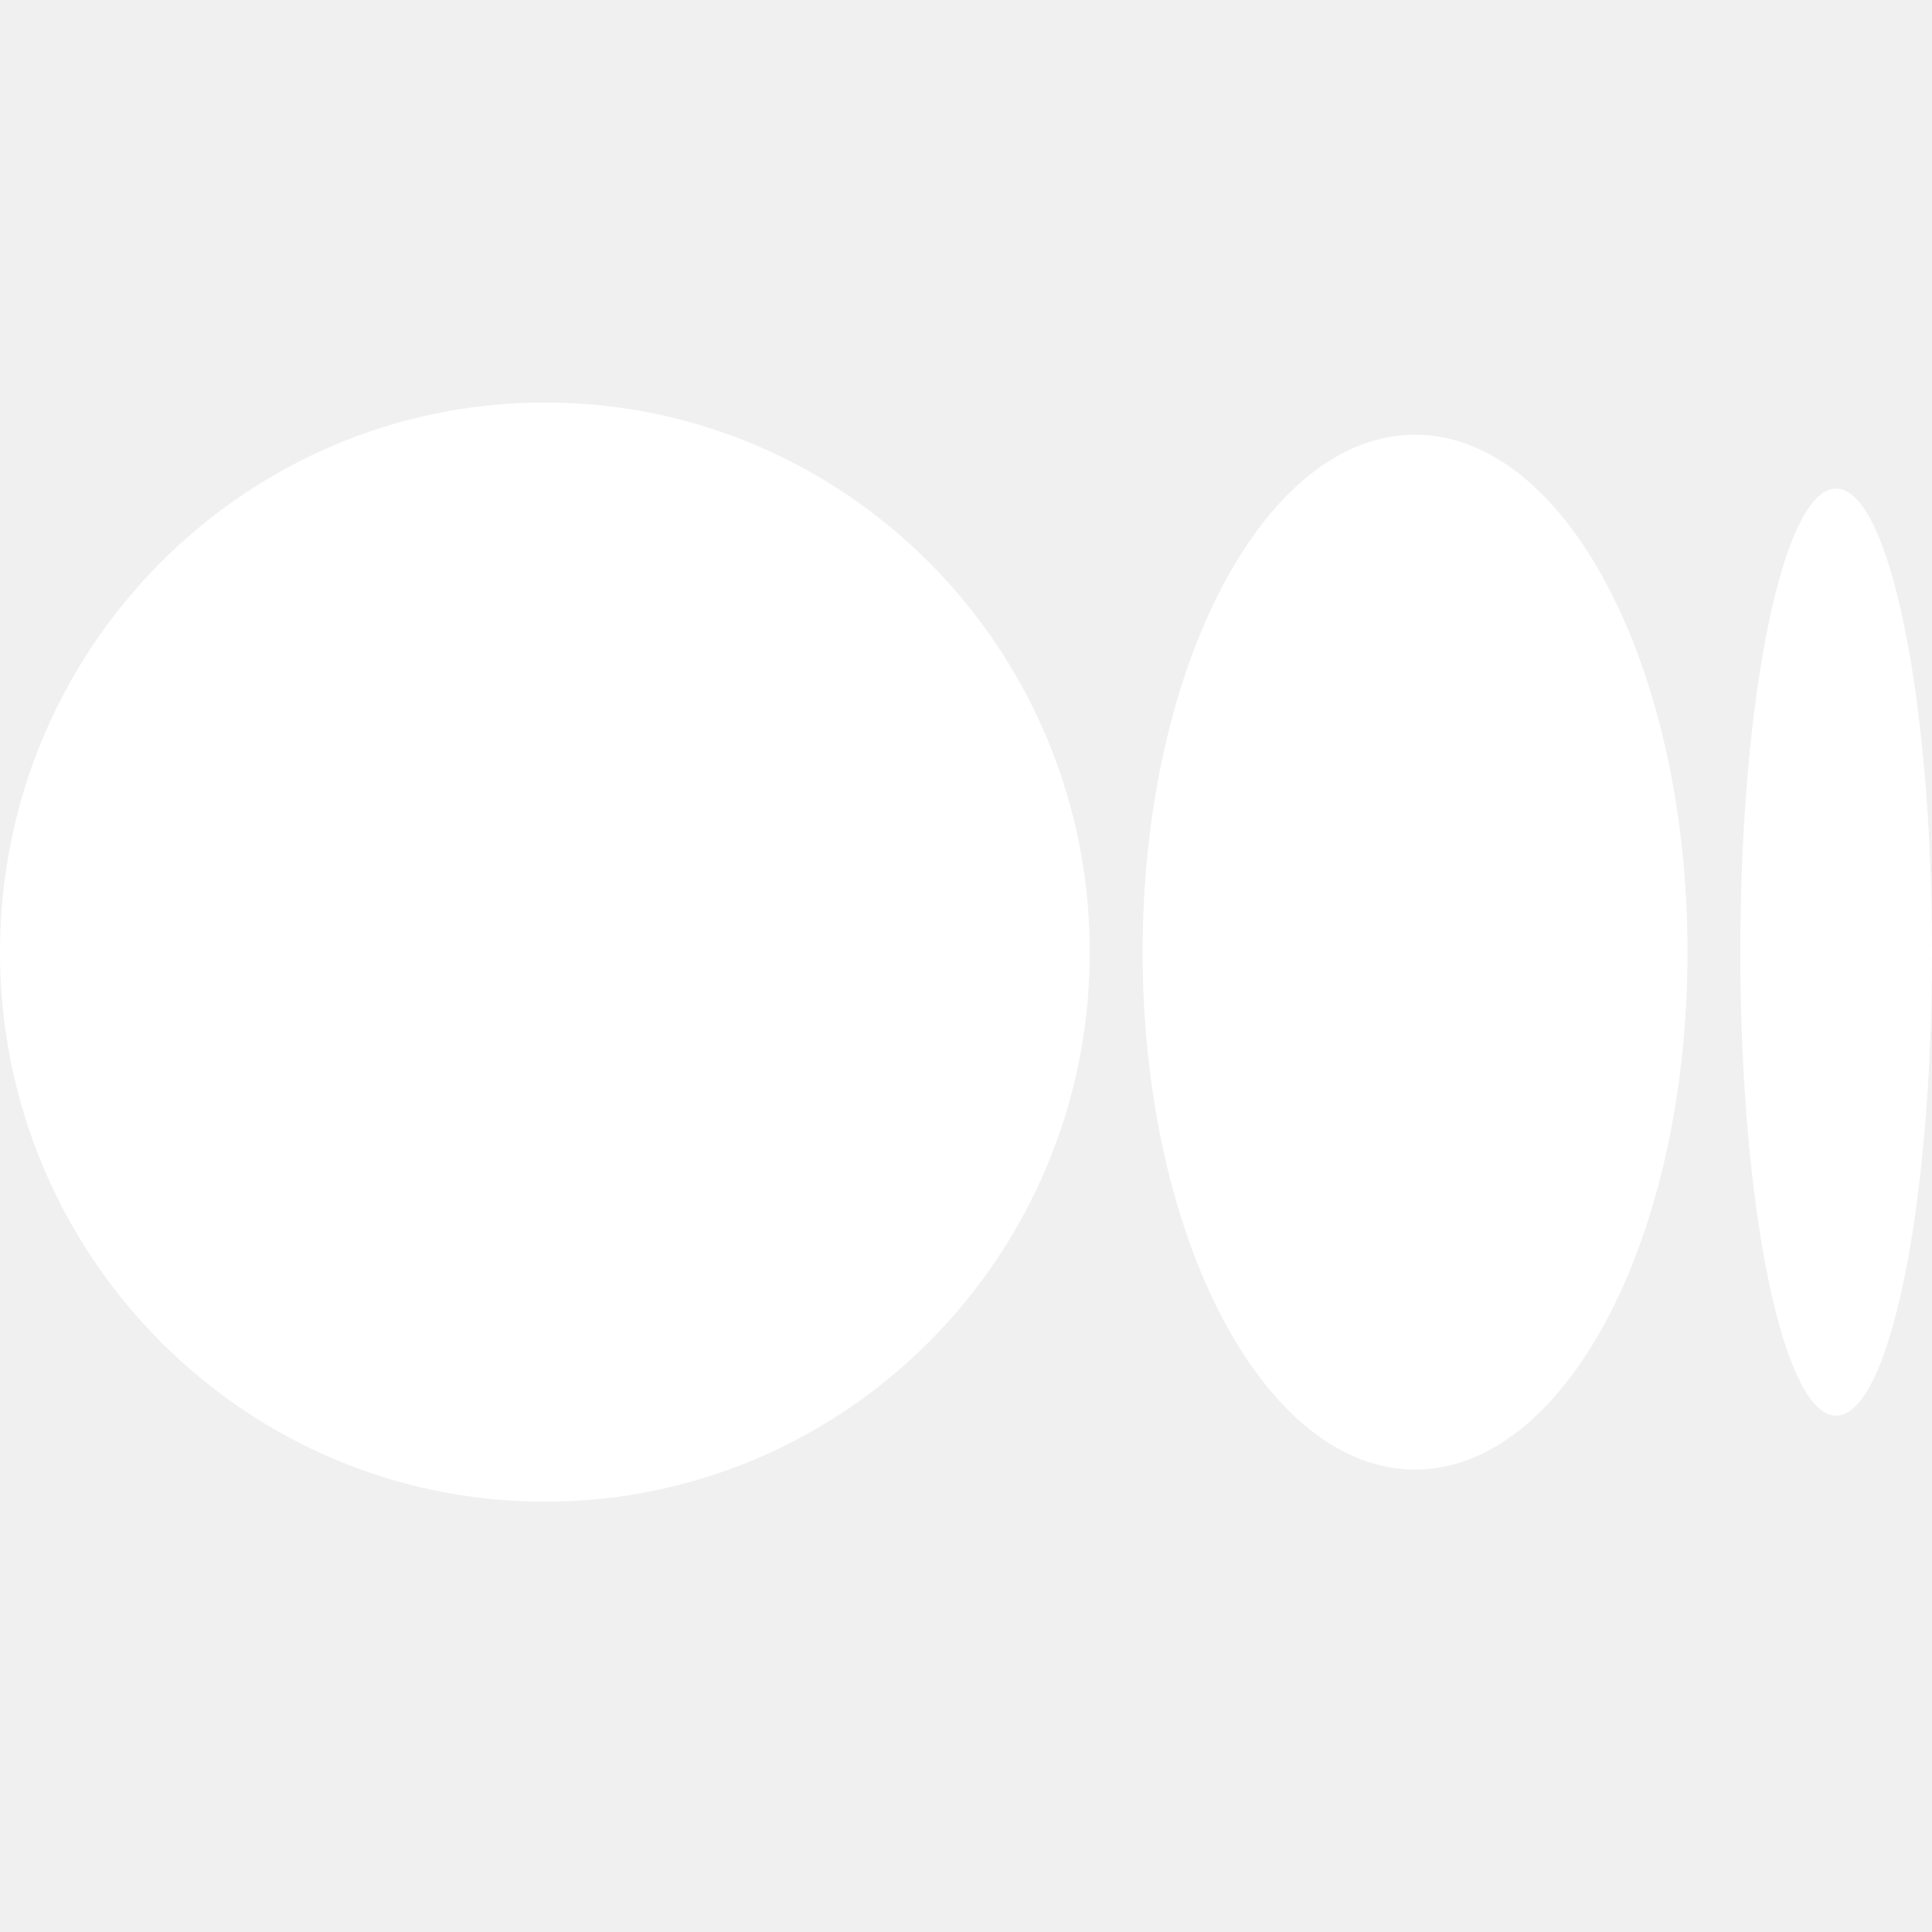
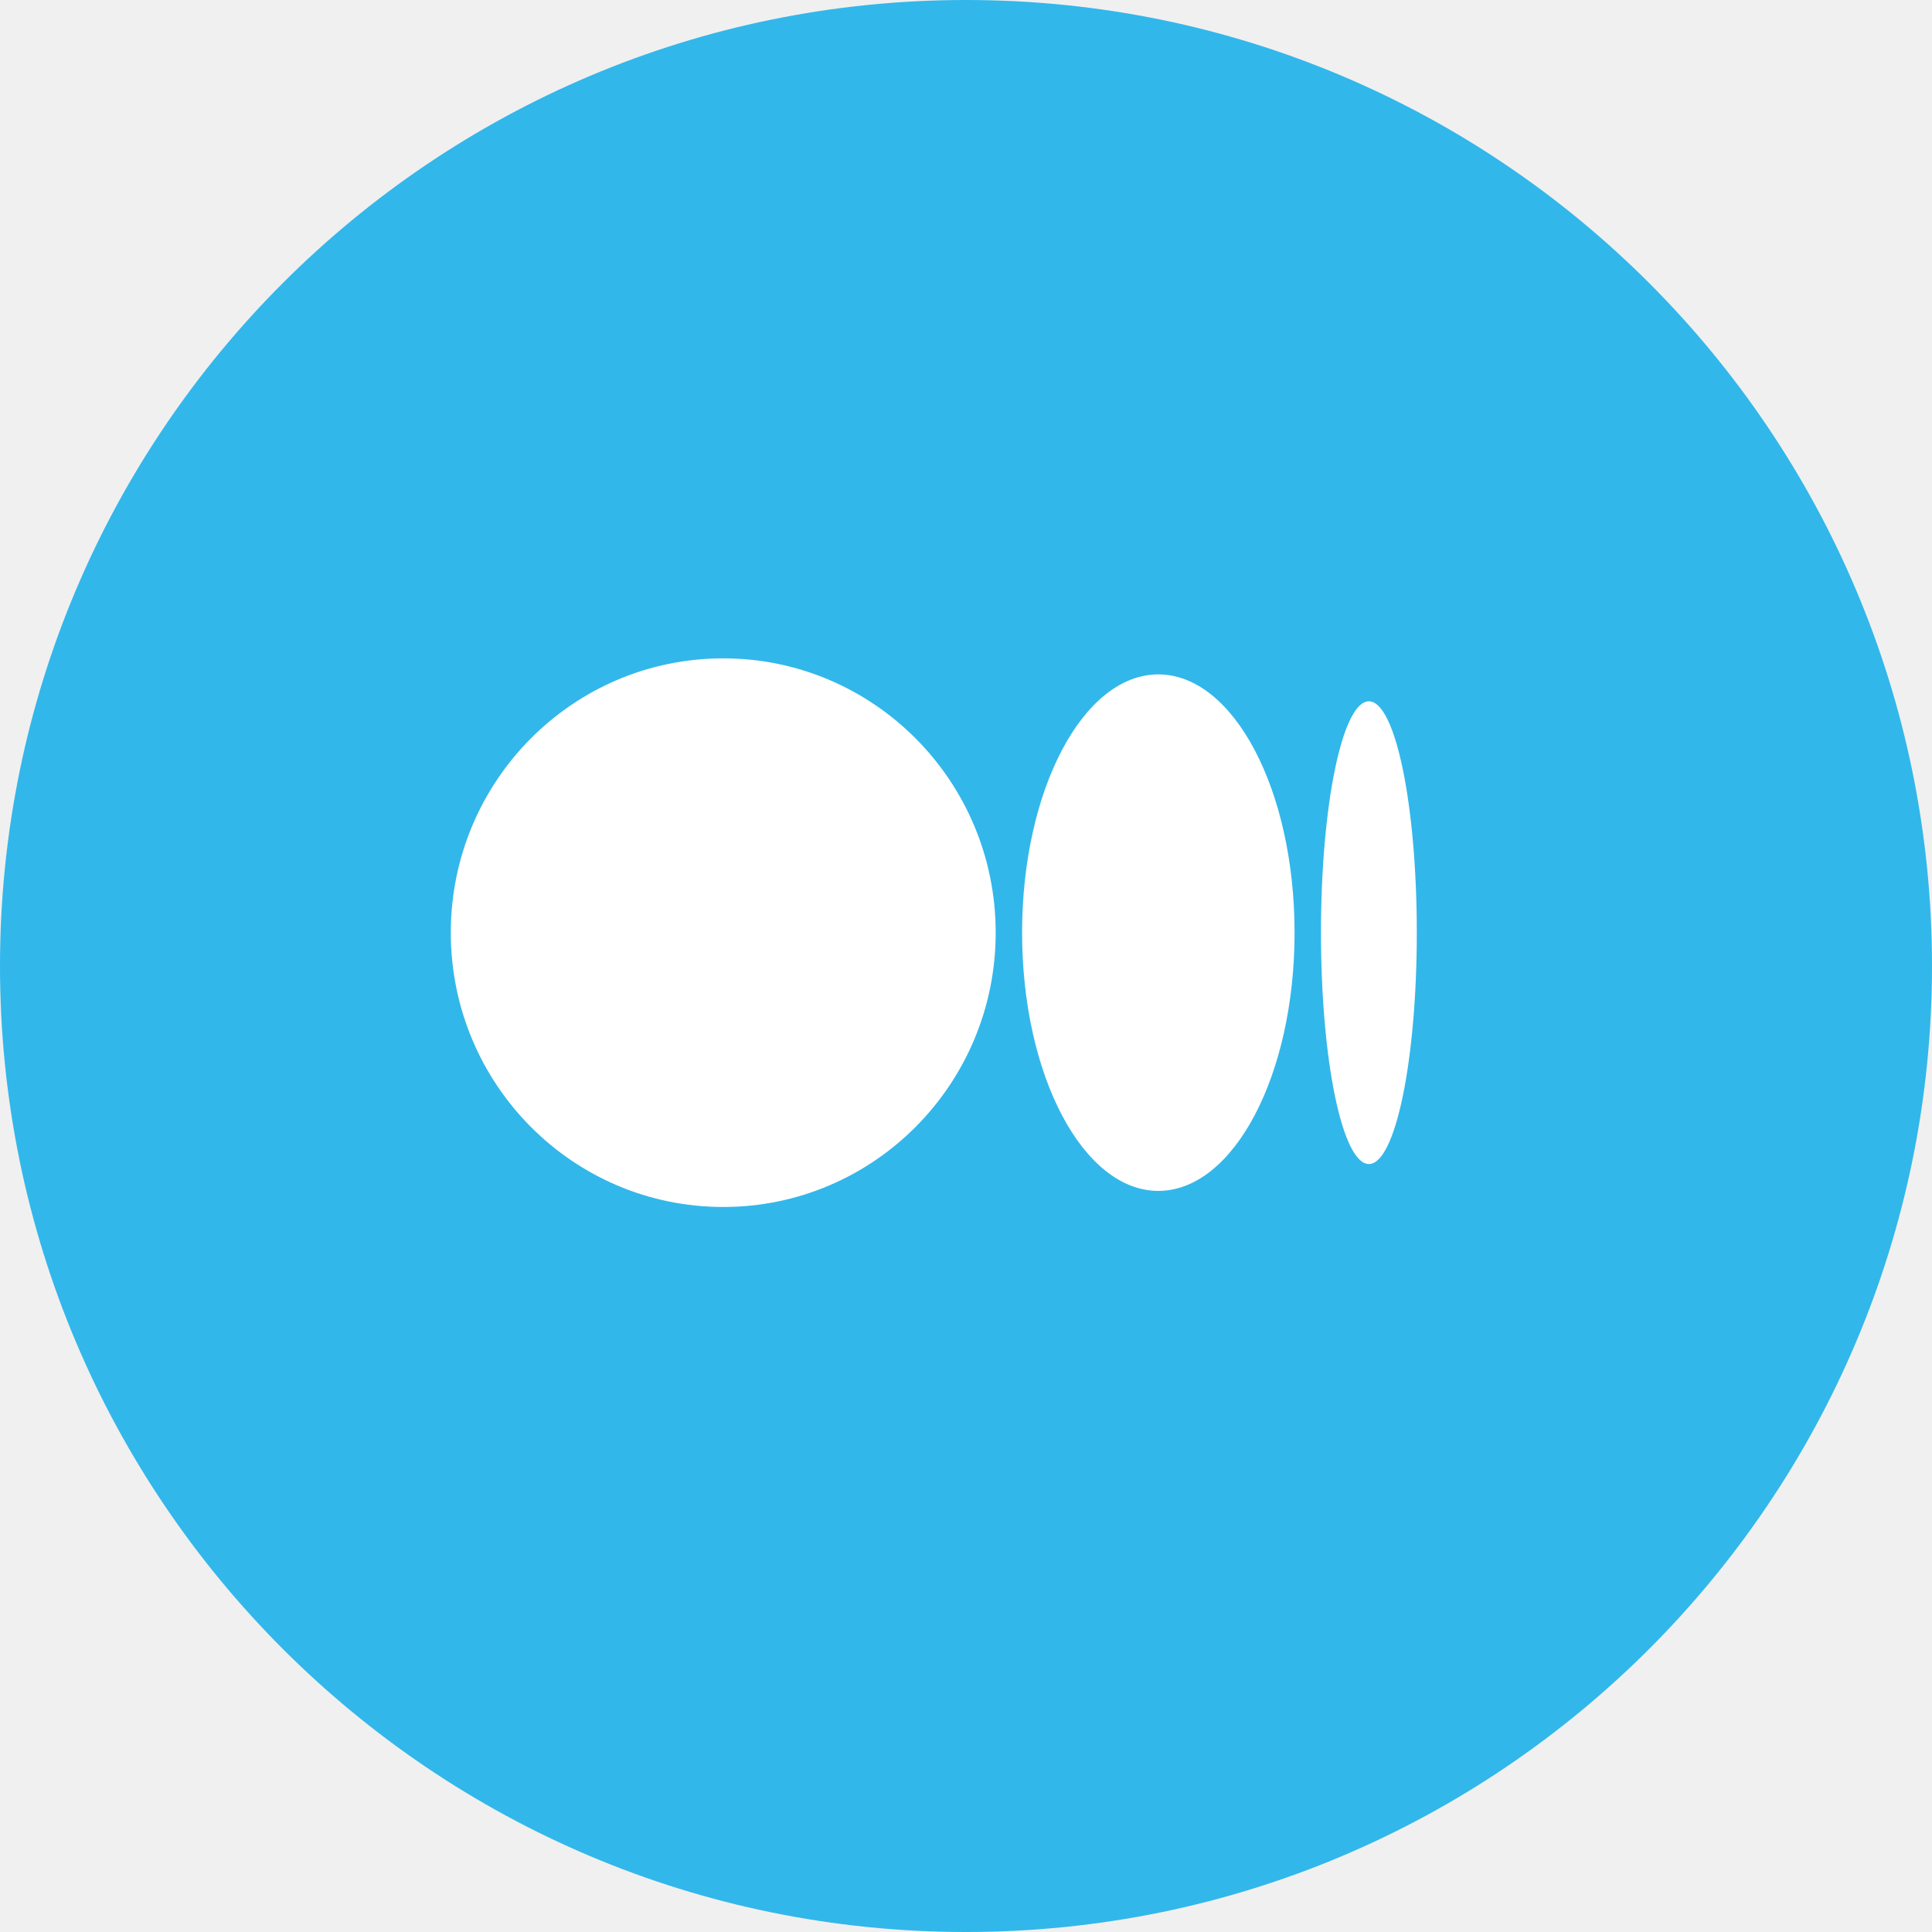
- <svg xmlns="http://www.w3.org/2000/svg" width="29" height="29" viewBox="0 0 29 29" fill="none">
-   <path d="M16.358 14.292C16.358 18.848 12.696 22.541 8.179 22.541C3.662 22.541 0 18.847 0 14.292C0 9.736 3.662 6.042 8.179 6.042C12.696 6.042 16.358 9.735 16.358 14.292Z" fill="white" />
-   <path d="M25.33 14.292C25.33 18.581 23.499 22.059 21.24 22.059C18.982 22.059 17.151 18.581 17.151 14.292C17.151 10.003 18.982 6.525 21.24 6.525C23.499 6.525 25.33 10.002 25.33 14.292" fill="white" />
-   <path d="M29 14.292C29 18.134 28.356 21.25 27.561 21.25C26.767 21.25 26.123 18.134 26.123 14.292C26.123 10.449 26.767 7.334 27.561 7.334C28.356 7.334 29 10.449 29 14.292Z" fill="white" />
+ <svg xmlns="http://www.w3.org/2000/svg" width="30" height="30" viewBox="0 0 30 30" fill="none">
+   <circle cx="15" cy="15" r="15" fill="#32B7EA" />
+   <path d="M11.23 10.223C13.567 10.223 15.461 12.13 15.461 14.482C15.461 16.835 13.567 18.742 11.23 18.742C8.894 18.742 7 16.835 7 14.482C7 12.13 8.894 10.223 11.23 10.223ZM17.986 10.472C19.155 10.472 20.102 12.267 20.102 14.482H20.102C20.102 16.697 19.155 18.492 17.986 18.492C16.818 18.492 15.871 16.697 15.871 14.482C15.871 12.268 16.818 10.472 17.986 10.472ZM21.256 10.89C21.667 10.89 22 12.498 22 14.482C22 16.466 21.667 18.075 21.256 18.075C20.845 18.075 20.512 16.466 20.512 14.482C20.512 12.498 20.845 10.89 21.256 10.89Z" fill="white" />
</svg>
